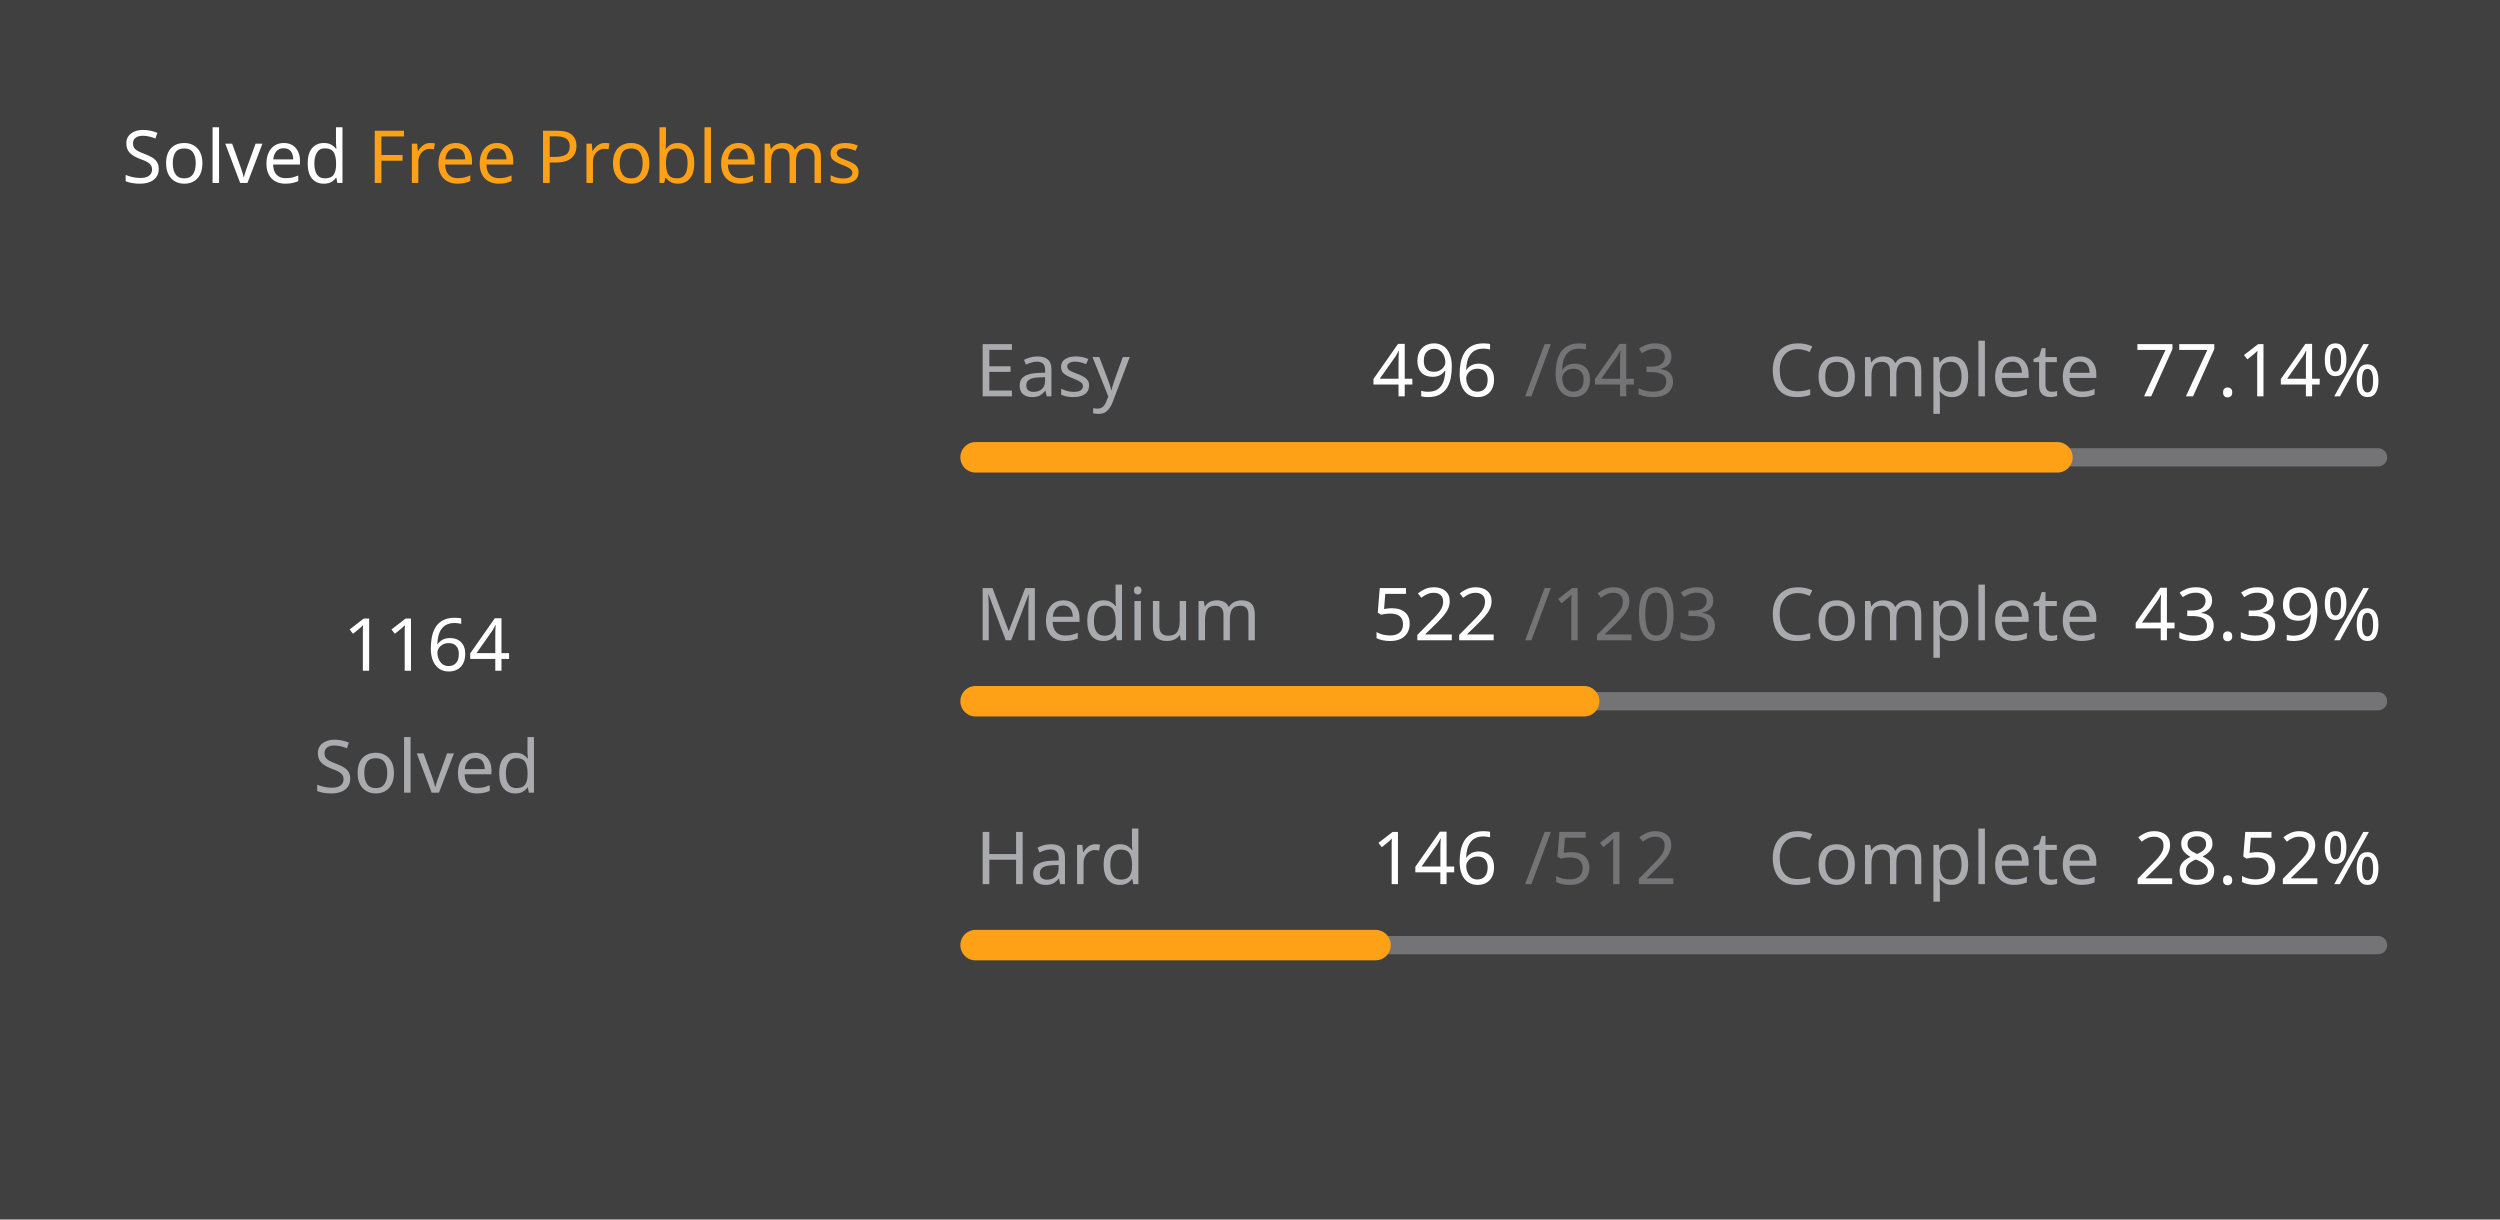
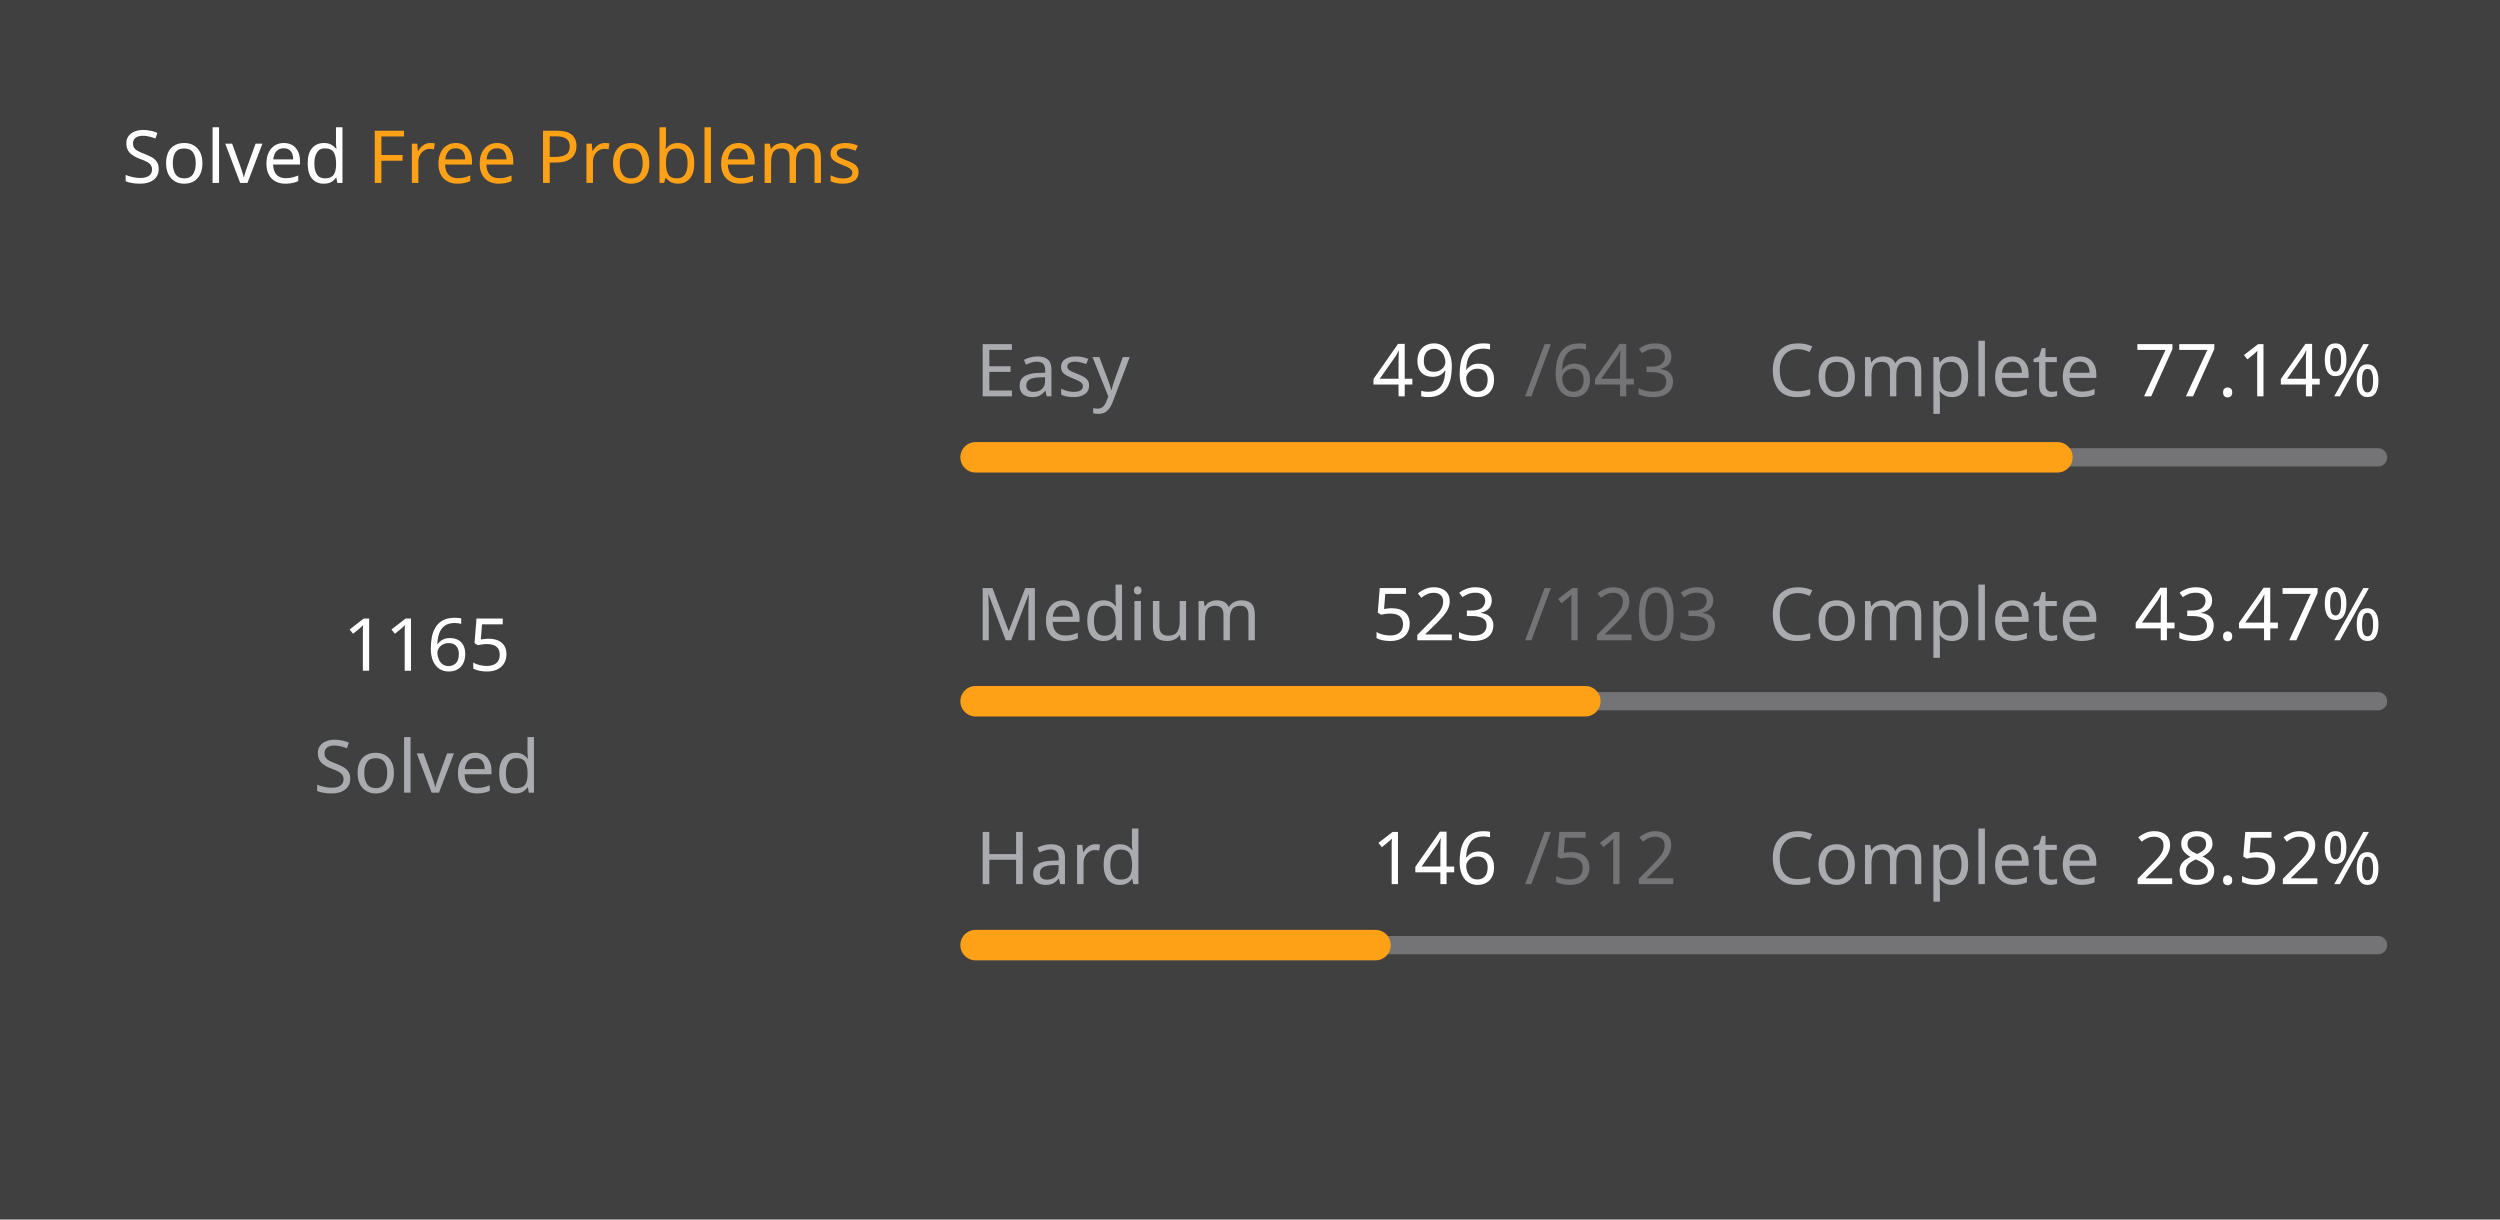
<svg xmlns="http://www.w3.org/2000/svg" version="1.1" height="200" width="410" viewBox="0 0 410 200">
  <style>*{font-family: "Segoe UI", Tahoma, Geneva, Verdana, sans-serif;}</style>
  <style>.title{font-weight: 500;font-size: 1rem;}</style>
  <style>.rotate-90{transform: rotate(-90deg);transform-origin: center;transform-box: fill-box;}</style>
  <style>.state{font-size: .75rem;}</style>
  <style>.light{color: #ffffff;fill: #ffffff;}</style>
  <style>.light-gray{color: #eff2f699;fill: #eff2f699;}</style>
  <style>.dark-gray{color: #ebebf54d;fill: #ebebf54d;}</style>
  <style>.gray{color: #747474;fill: #747474;}</style>
  <style>.orange{color: #ffa116;fill: #ffa116;}</style>
  <style>.background{color: #404040;fill: #404040;}</style>
  <rect fill="#404040" x="0" y="0" width="410" height="200" rx="0.5rem" />
  <g text-anchor="start" text-decoration="1" class="title">
    <text x="20" y="30">
      <tspan class="light">Solved</tspan>
      <tspan class="orange">Free Problems</tspan>
    </text>
  </g>
  <g class="rotate-90">
    <circle fill="none" cx="70" cy="110" r="46" stroke="#747474" stroke-width="3" stroke-linecap="round" />
-     <circle fill="none" cx="70" cy="110" r="46" stroke="#ffa116" stroke-width="5" stroke-linecap="round" stroke-dasharray="142.675 146.352" stroke-dashoffset="0" data-difficult="ALL" />
+     <circle fill="none" cx="70" cy="110" r="46" stroke="#ffa116" stroke-width="5" stroke-linecap="round" stroke-dasharray="142.797 146.229" stroke-dashoffset="0" data-difficult="ALL" />
  </g>
  <g class="state">
    <g text-anchor="middle">
-       <text x="70" y="110" class="light" font-size="1.2rem">1164</text>
+       <text x="70" y="110" class="light" font-size="1.2rem">1165</text>
      <text x="70" y="130" class="light-gray">Solved</text>
    </g>
    <g>
      <text x="160" y="65" class="light-gray">Easy</text>
      <text x="225" y="65" class="light">496</text>
      <text x="250" y="65" class="dark-gray">/643</text>
      <text x="290" y="65" class="light-gray">Complete</text>
      <text x="350" y="65" class="light">77.14%</text>
      <path d="M 160 75 L 390 75" stroke-linecap="round" stroke-linejoin="round" stroke="#ebebf54d" stroke-width="3" />
      <path d="M 160 75 L 337.418 75" stroke-linecap="round" stroke-linejoin="round" stroke="#ffa116" stroke-width="5" />
    </g>
    <g>
      <text x="160" y="105" class="light-gray">Medium</text>
-       <text x="225" y="105" class="light">522</text>
+       <text x="225" y="105" class="light">523</text>
      <text x="250" y="105" class="dark-gray">/1203</text>
      <text x="290" y="105" class="light-gray">Complete</text>
-       <text x="350" y="105" class="light">43.39%</text>
+       <text x="350" y="105" class="light">43.47%</text>
      <path d="M 160 115 L 390 115" stroke-linecap="round" stroke-linejoin="round" stroke="#ebebf54d" stroke-width="3" />
-       <path d="M 160 115 L 259.8 115" stroke-linecap="round" stroke-linejoin="round" stroke="#ffa116" stroke-width="5" />
+       <path d="M 160 115 L 259.992 115" stroke-linecap="round" stroke-linejoin="round" stroke="#ffa116" stroke-width="5" />
    </g>
    <g>
      <text x="160" y="145" class="light-gray">Hard</text>
      <text x="225" y="145" class="light">146</text>
      <text x="250" y="145" class="dark-gray">/512</text>
      <text x="290" y="145" class="light-gray">Complete</text>
      <text x="350" y="145" class="light">28.52%</text>
      <path d="M 160 155 L 390 155" stroke-linecap="round" stroke-linejoin="round" stroke="#ebebf54d" stroke-width="3" />
      <path d="M 160 155 L 225.586 155" stroke-linecap="round" stroke-linejoin="round" stroke="#ffa116" stroke-width="5" />
    </g>
  </g>
</svg>
